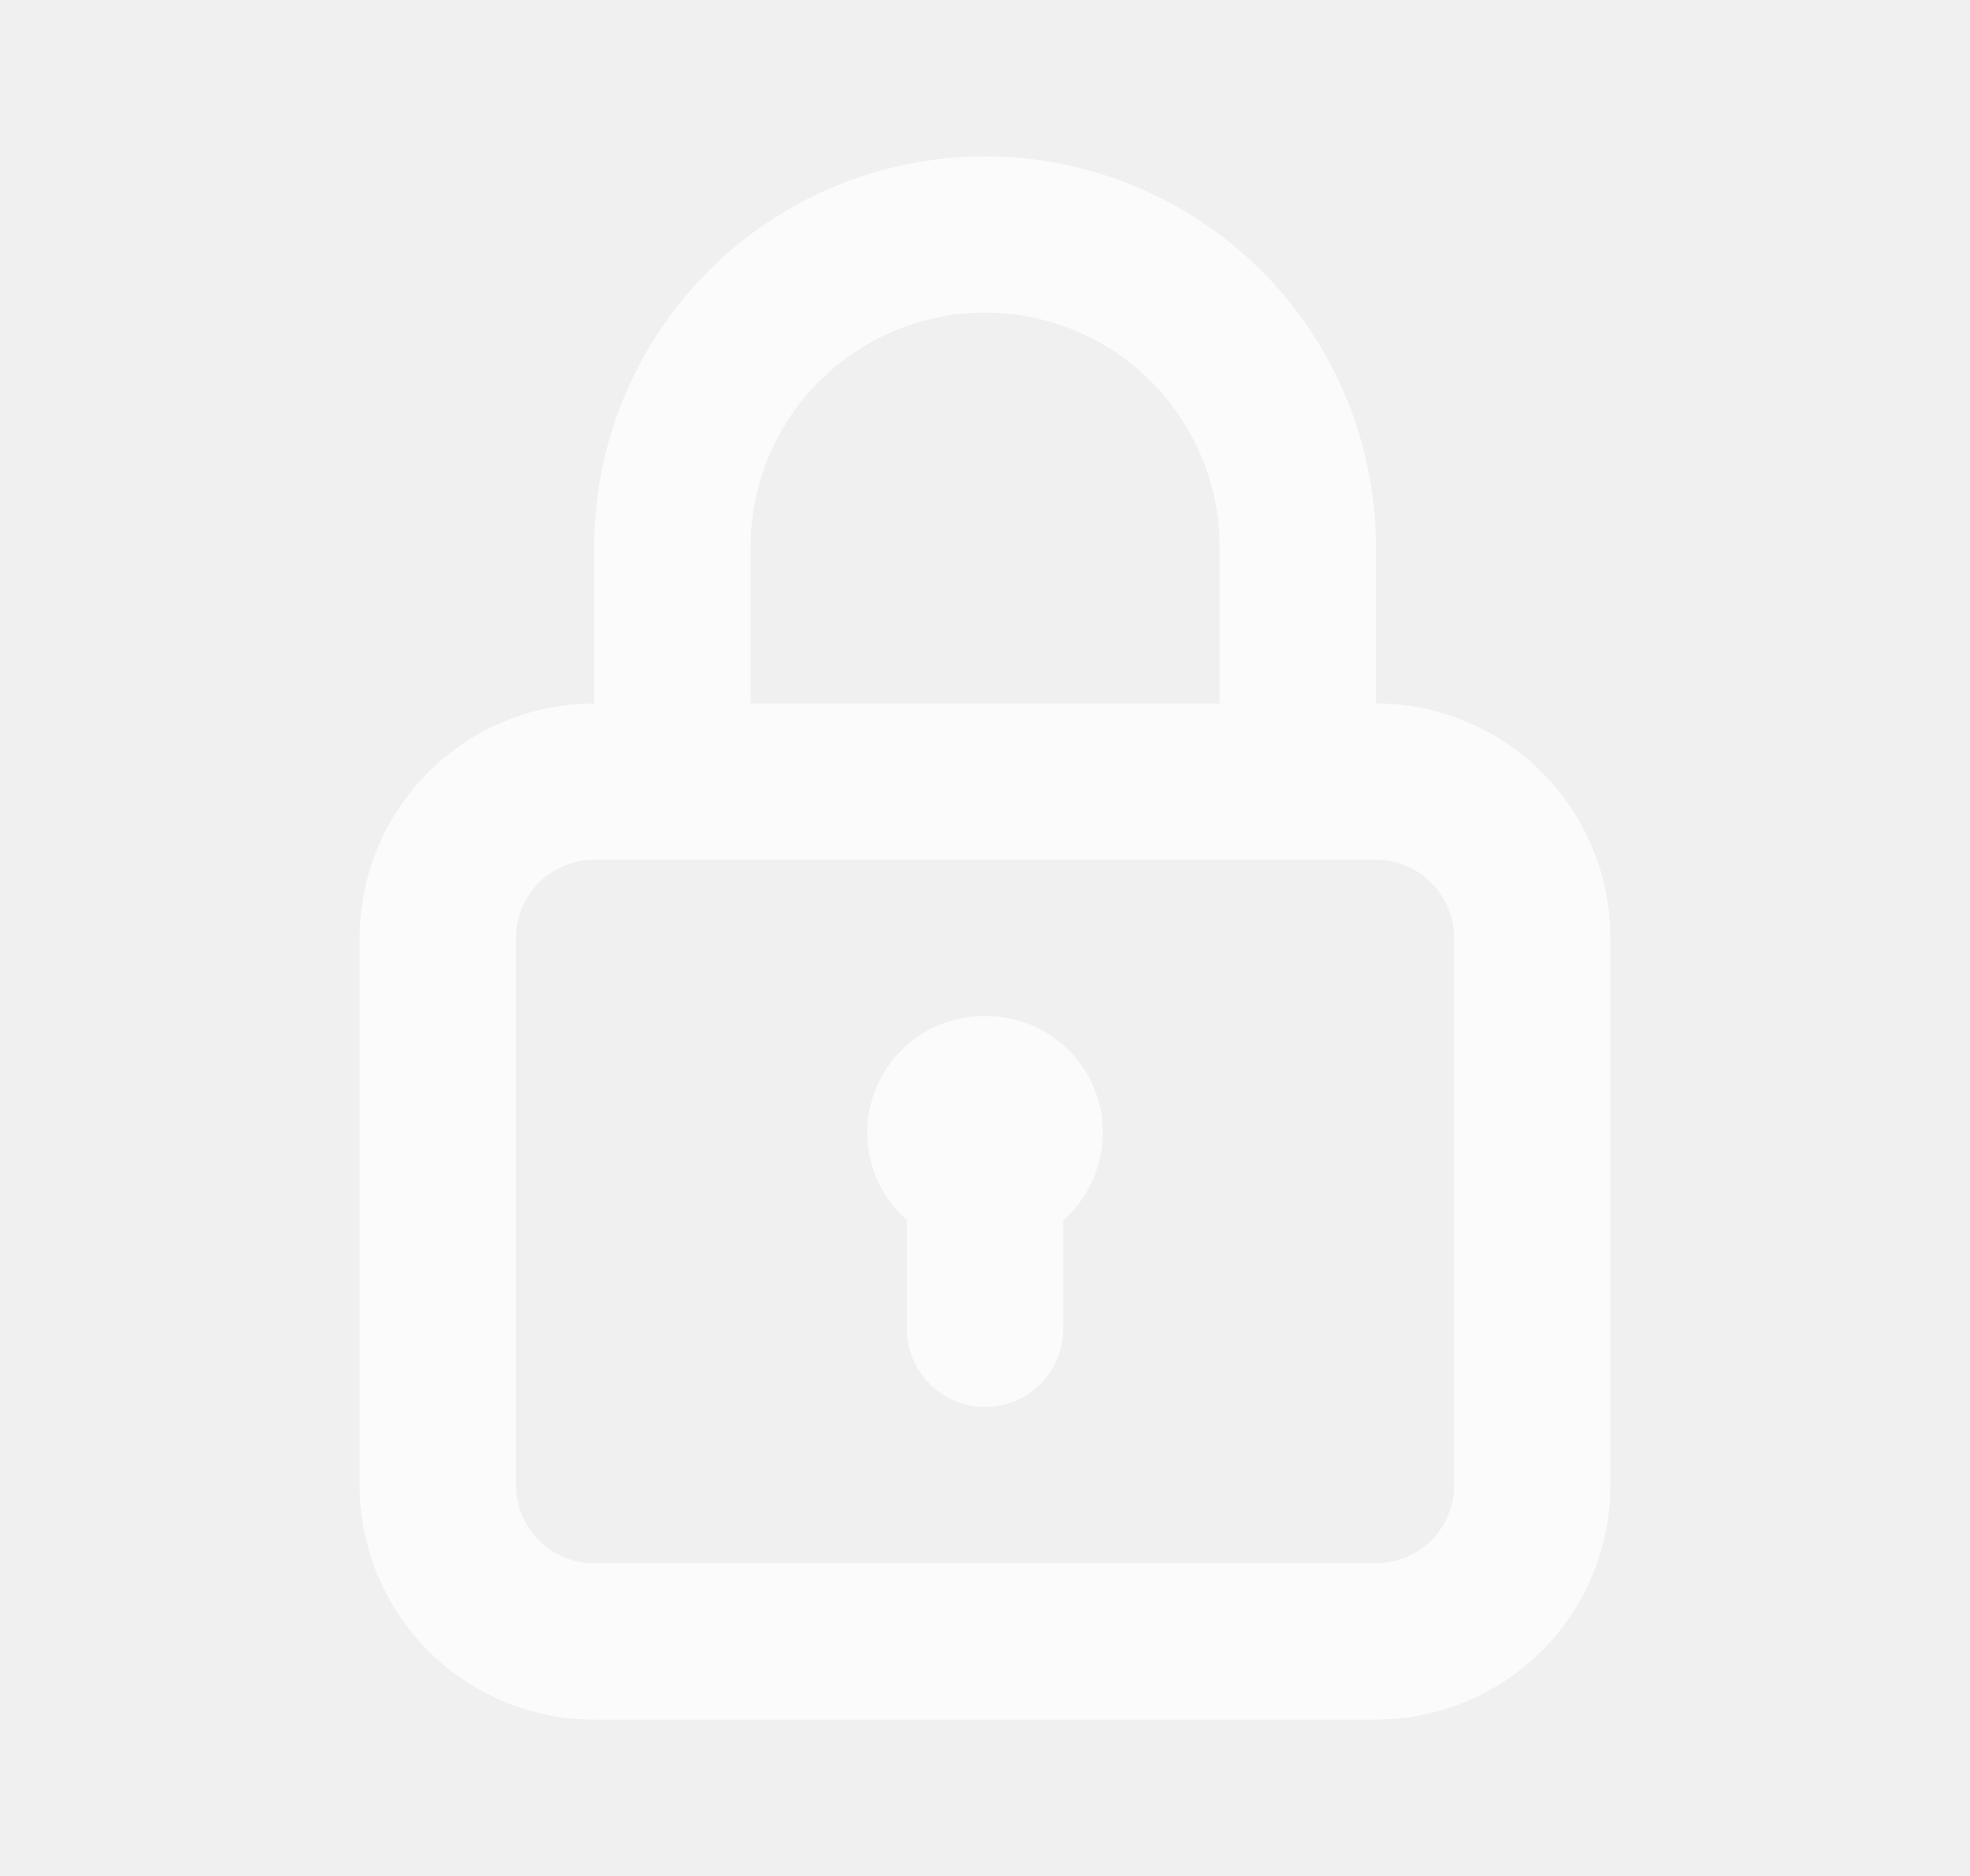
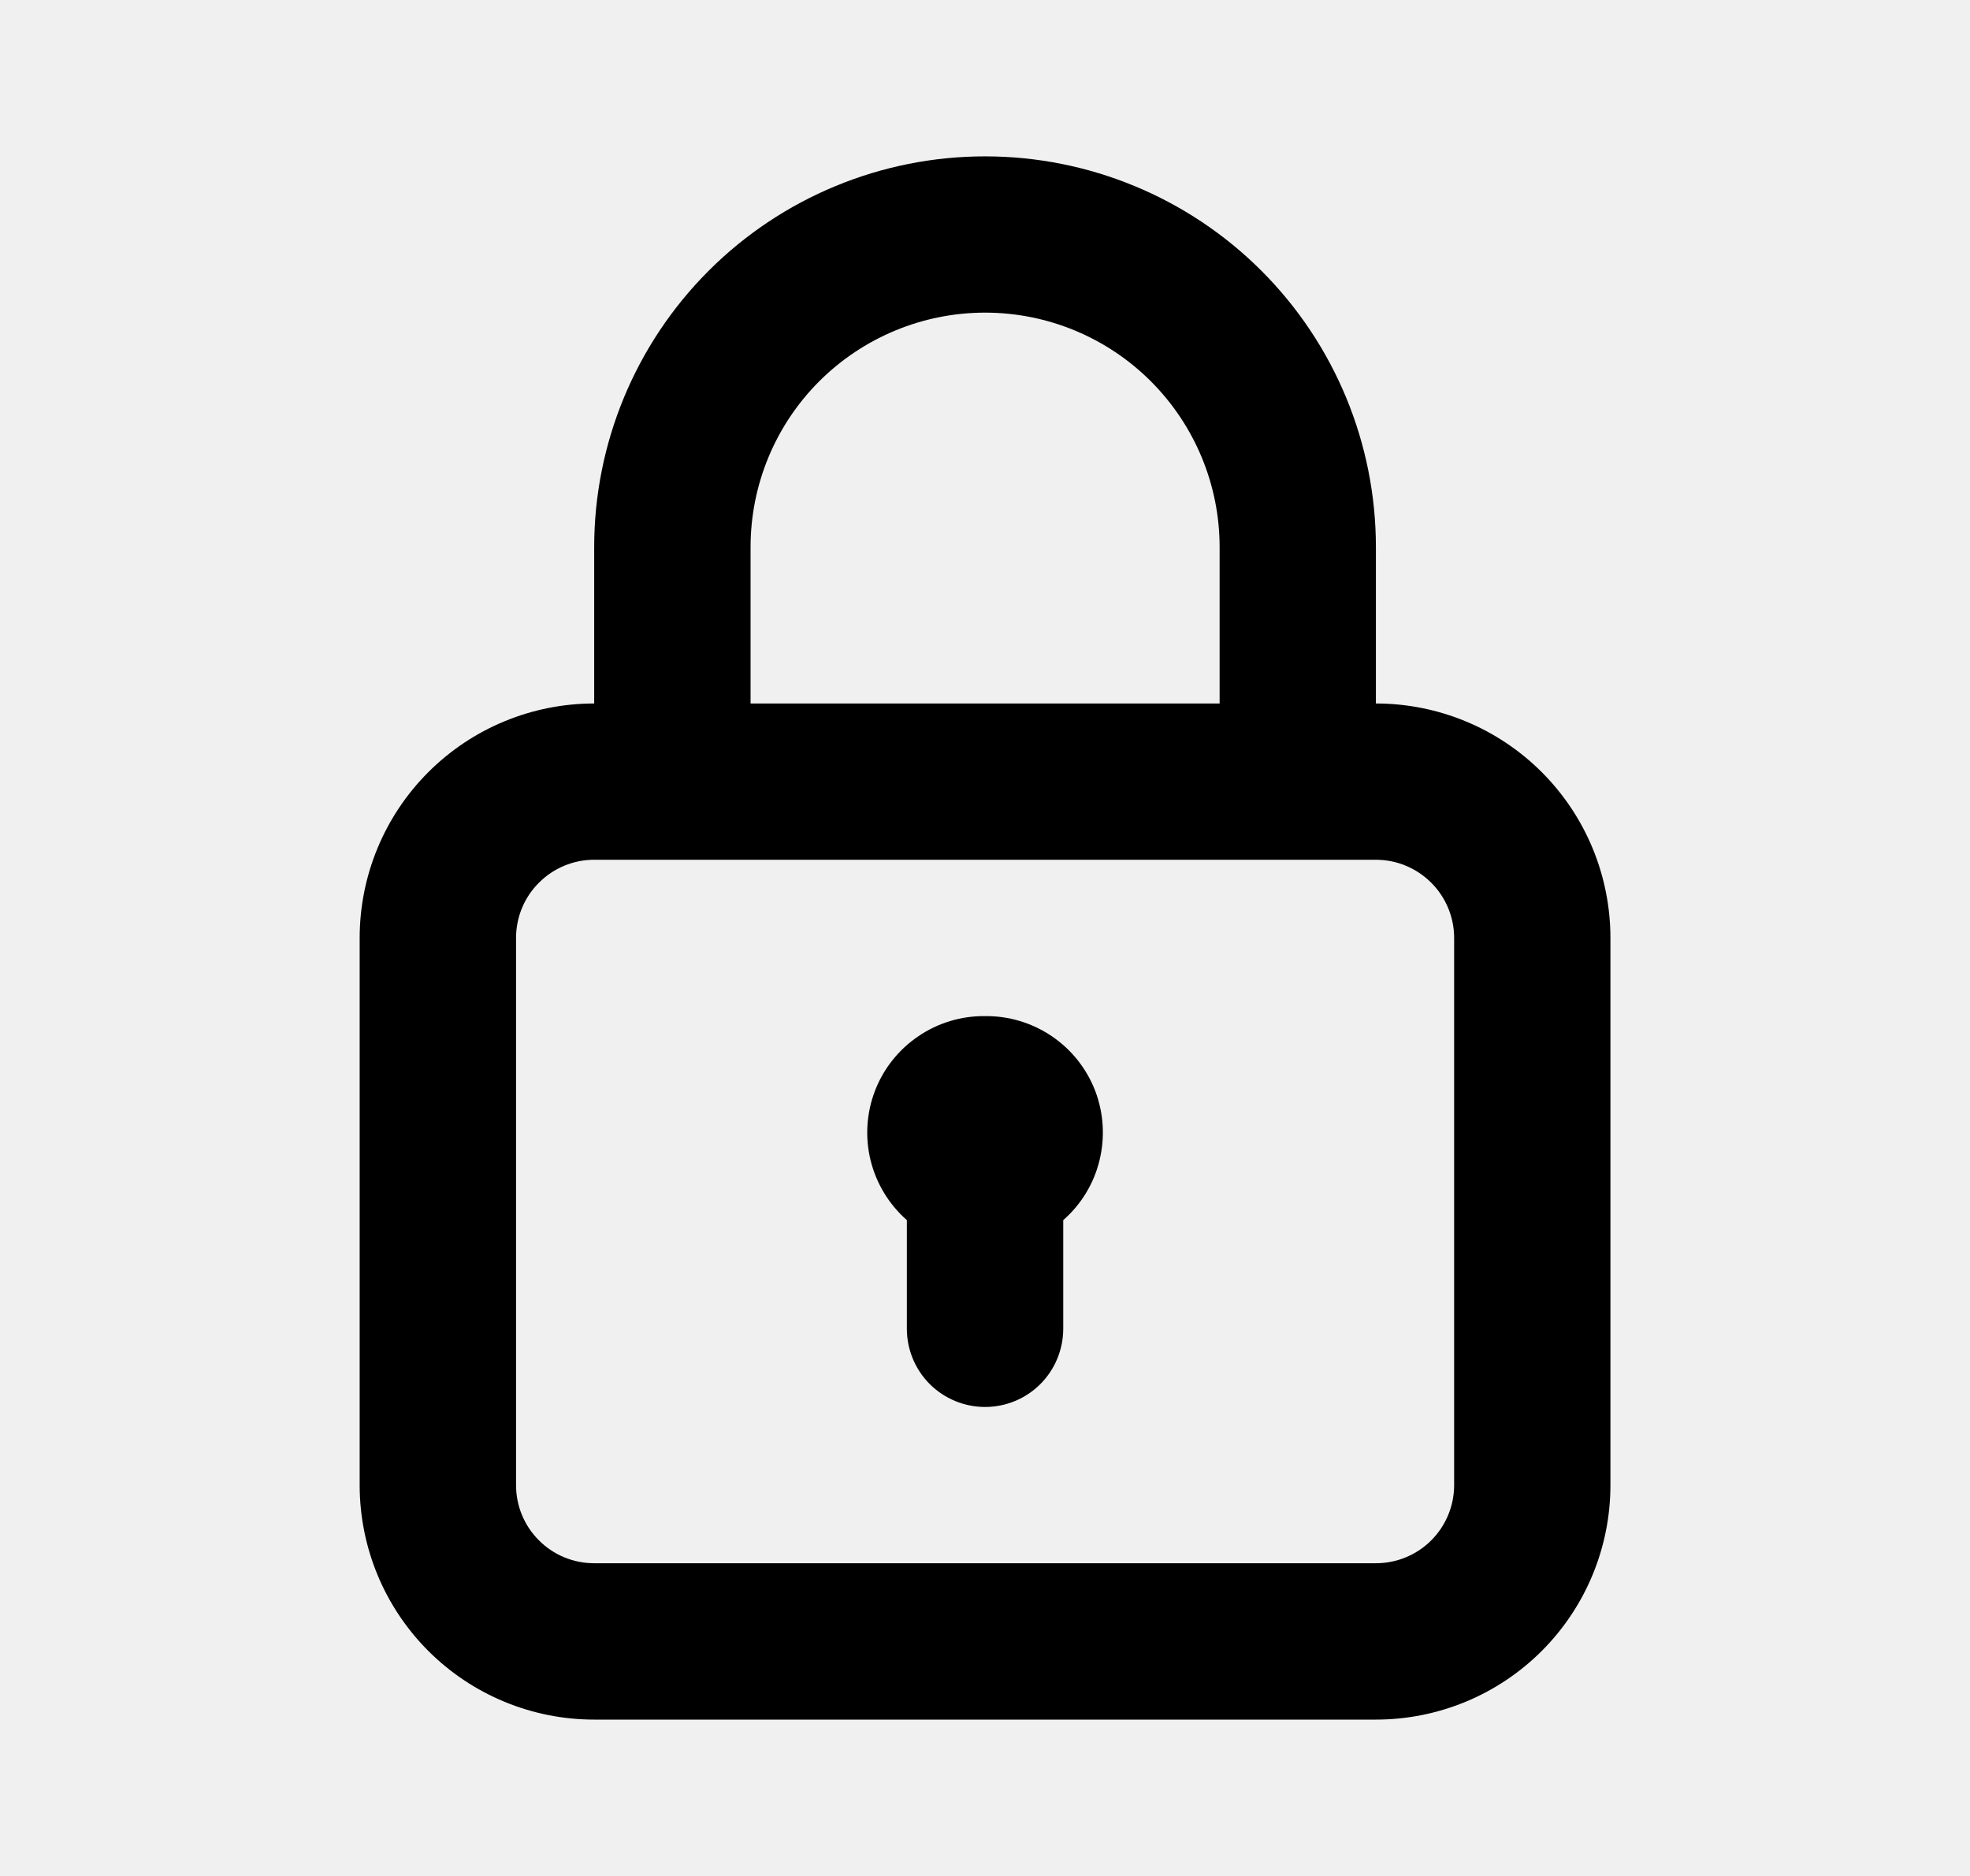
<svg xmlns="http://www.w3.org/2000/svg" width="21" height="20" viewBox="0 0 21 20">
-   <path d="M10.501 10.833C10.247 10.83 9.998 10.905 9.789 11.048C9.579 11.19 9.417 11.394 9.327 11.63C9.236 11.867 9.22 12.127 9.281 12.373C9.342 12.619 9.477 12.841 9.667 13.008V14.166C9.667 14.387 9.755 14.6 9.911 14.756C10.068 14.912 10.28 15 10.501 15C10.722 15 10.934 14.912 11.09 14.756C11.246 14.6 11.334 14.387 11.334 14.166V13.008C11.525 12.841 11.66 12.619 11.72 12.373C11.781 12.127 11.765 11.867 11.675 11.63C11.584 11.394 11.423 11.19 11.213 11.048C11.003 10.905 10.754 10.83 10.501 10.833ZM14.667 7.5V5.833C14.667 4.728 14.228 3.668 13.447 2.887C12.665 2.105 11.606 1.667 10.501 1.667C9.396 1.667 8.336 2.105 7.554 2.887C6.773 3.668 6.334 4.728 6.334 5.833V7.5C5.671 7.5 5.035 7.763 4.566 8.232C4.097 8.701 3.834 9.337 3.834 10V15.833C3.834 16.496 4.097 17.132 4.566 17.601C5.035 18.07 5.671 18.333 6.334 18.333H14.667C15.33 18.333 15.966 18.07 16.435 17.601C16.904 17.132 17.167 16.496 17.167 15.833V10C17.167 9.337 16.904 8.701 16.435 8.232C15.966 7.763 15.33 7.5 14.667 7.5ZM8.001 5.833C8.001 5.17 8.264 4.534 8.733 4.065C9.202 3.597 9.838 3.333 10.501 3.333C11.164 3.333 11.8 3.597 12.268 4.065C12.737 4.534 13.001 5.17 13.001 5.833V7.5H8.001V5.833ZM15.501 15.833C15.501 16.054 15.413 16.266 15.257 16.422C15.1 16.579 14.888 16.666 14.667 16.666H6.334C6.113 16.666 5.901 16.579 5.745 16.422C5.588 16.266 5.501 16.054 5.501 15.833V10C5.501 9.779 5.588 9.567 5.745 9.411C5.901 9.254 6.113 9.166 6.334 9.166H14.667C14.888 9.166 15.1 9.254 15.257 9.411C15.413 9.567 15.501 9.779 15.501 10V15.833Z" fill="white" fill-opacity="0.7" />
+   <path d="M10.501 10.833C10.247 10.83 9.998 10.905 9.789 11.048C9.579 11.19 9.417 11.394 9.327 11.63C9.236 11.867 9.22 12.127 9.281 12.373C9.342 12.619 9.477 12.841 9.667 13.008V14.166C9.667 14.387 9.755 14.6 9.911 14.756C10.068 14.912 10.28 15 10.501 15C10.722 15 10.934 14.912 11.09 14.756C11.246 14.6 11.334 14.387 11.334 14.166V13.008C11.525 12.841 11.66 12.619 11.72 12.373C11.781 12.127 11.765 11.867 11.675 11.63C11.584 11.394 11.423 11.19 11.213 11.048C11.003 10.905 10.754 10.83 10.501 10.833ZM14.667 7.5V5.833C14.667 4.728 14.228 3.668 13.447 2.887C12.665 2.105 11.606 1.667 10.501 1.667C9.396 1.667 8.336 2.105 7.554 2.887C6.773 3.668 6.334 4.728 6.334 5.833V7.5C5.671 7.5 5.035 7.763 4.566 8.232C4.097 8.701 3.834 9.337 3.834 10V15.833C3.834 16.496 4.097 17.132 4.566 17.601C5.035 18.07 5.671 18.333 6.334 18.333H14.667C15.33 18.333 15.966 18.07 16.435 17.601C16.904 17.132 17.167 16.496 17.167 15.833V10C17.167 9.337 16.904 8.701 16.435 8.232C15.966 7.763 15.33 7.5 14.667 7.5ZM8.001 5.833C8.001 5.17 8.264 4.534 8.733 4.065C9.202 3.597 9.838 3.333 10.501 3.333C11.164 3.333 11.8 3.597 12.268 4.065C12.737 4.534 13.001 5.17 13.001 5.833V7.5H8.001V5.833ZM15.501 15.833C15.501 16.054 15.413 16.266 15.257 16.422C15.1 16.579 14.888 16.666 14.667 16.666H6.334C6.113 16.666 5.901 16.579 5.745 16.422C5.588 16.266 5.501 16.054 5.501 15.833V10C5.501 9.779 5.588 9.567 5.745 9.411C5.901 9.254 6.113 9.166 6.334 9.166H14.667C14.888 9.166 15.1 9.254 15.257 9.411C15.413 9.567 15.501 9.779 15.501 10V15.833Z" fill="currentColor" />
</svg>
